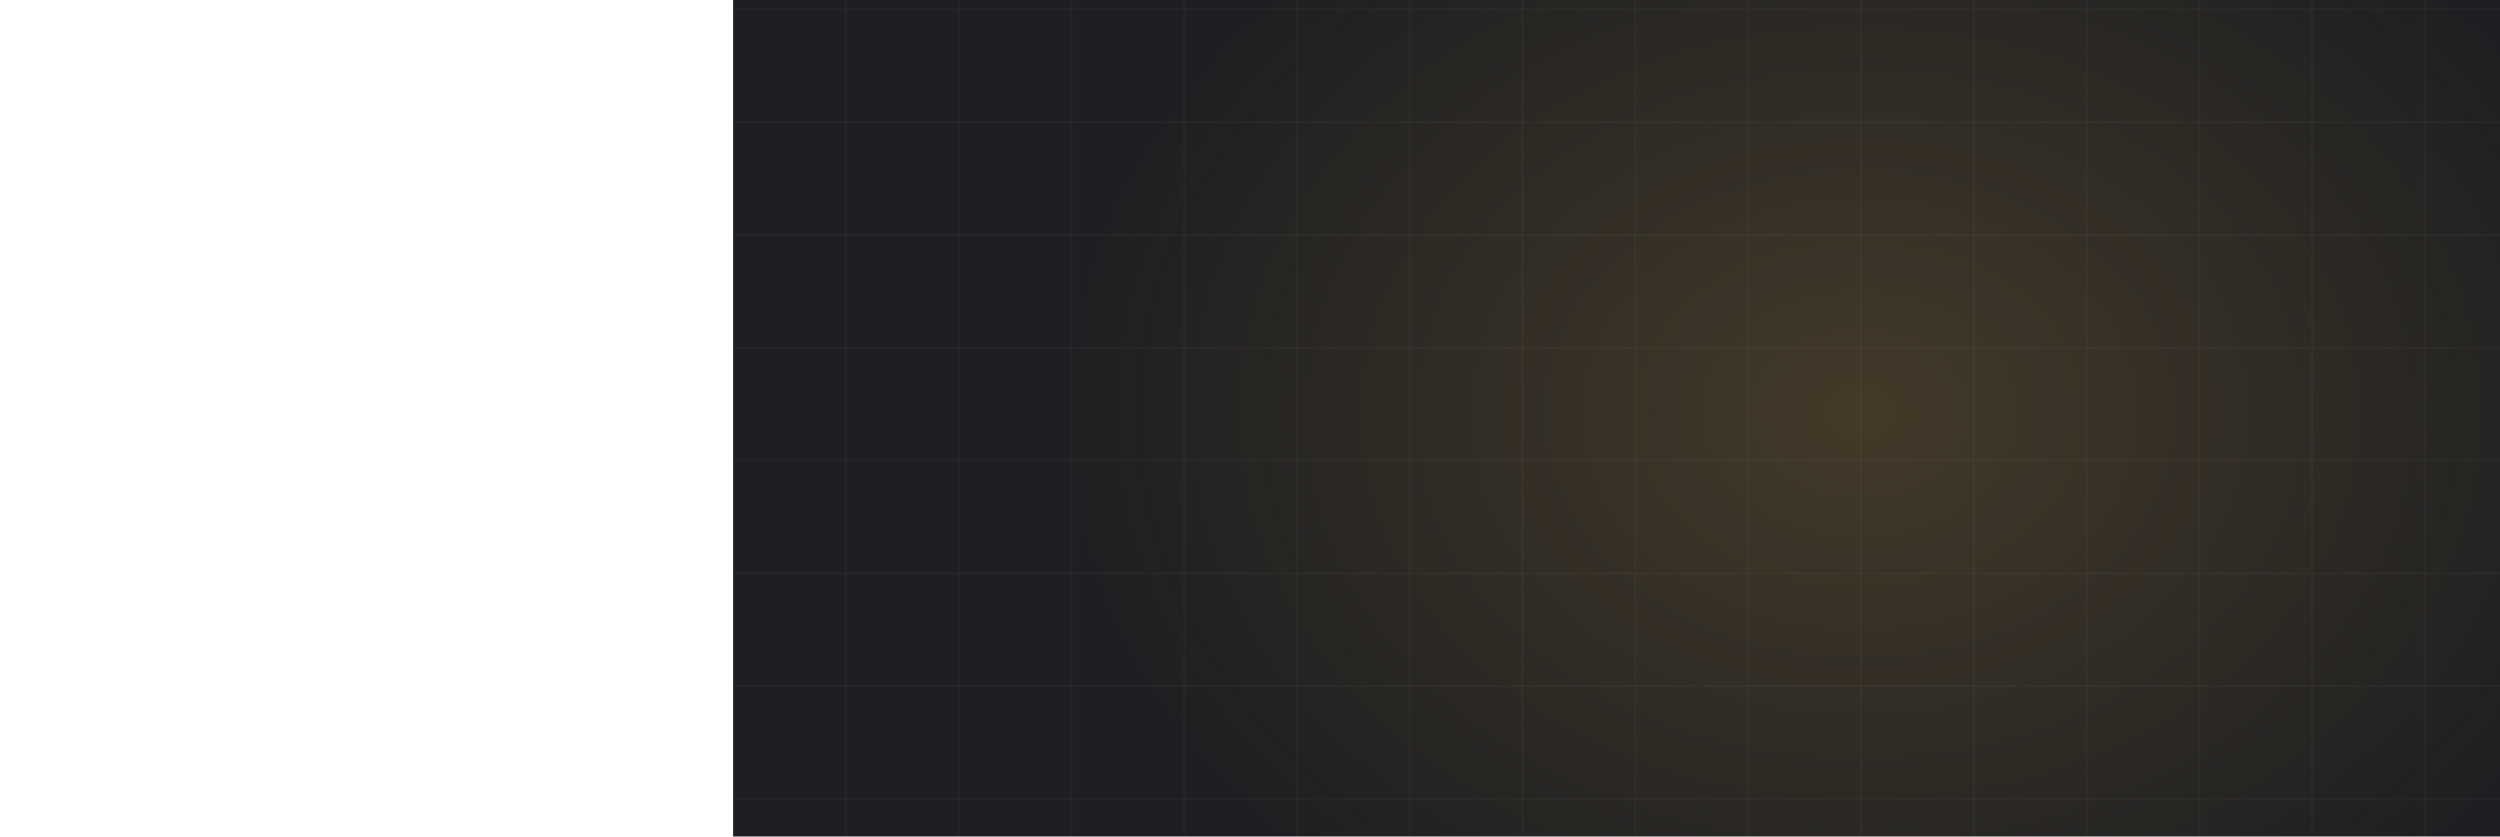
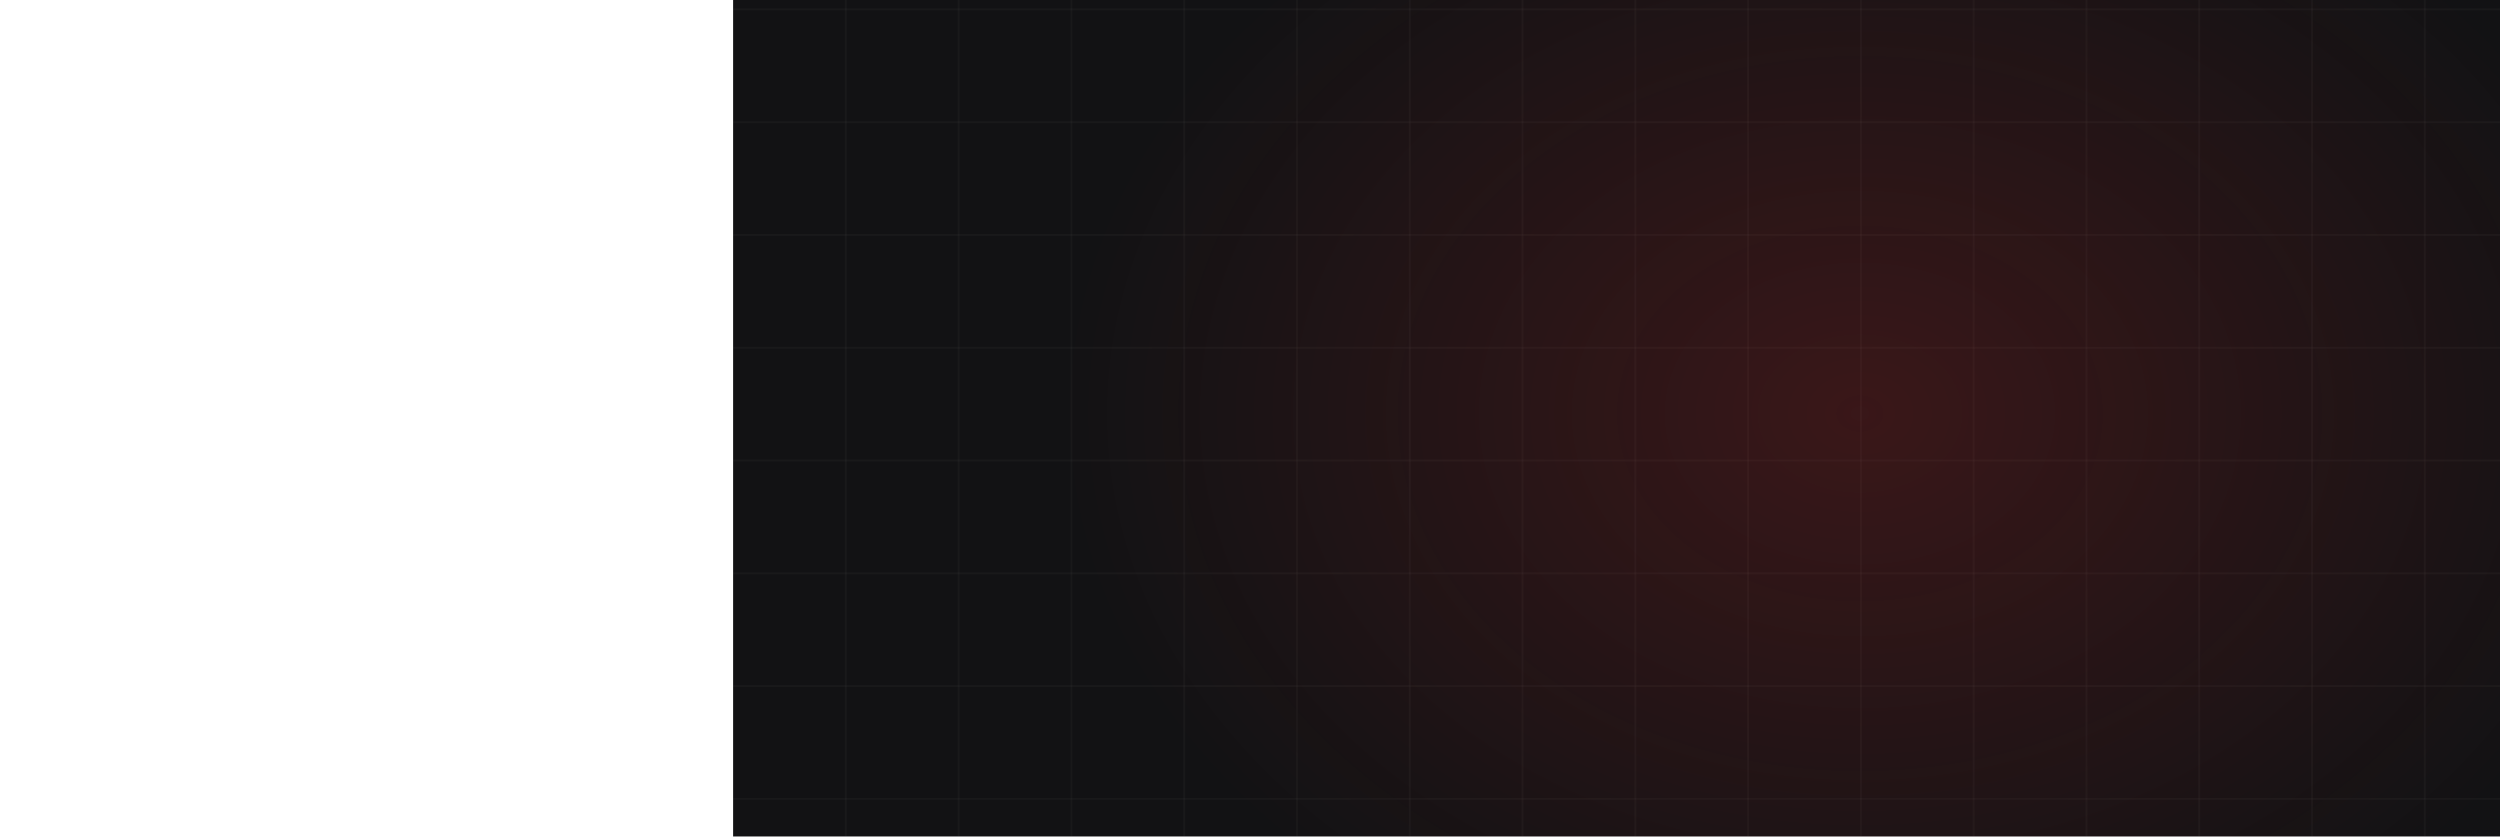
<svg xmlns="http://www.w3.org/2000/svg" viewBox="-390 235 1330 445" width="1330" height="445" preserveAspectRatio="xMidYMid slice" role="img" aria-label="Concrete stamped">
  <defs>
    <radialGradient id="glow">
-       <stop offset="0%" stop-color="#d9a441" stop-opacity=".20" />
-       <stop offset="100%" stop-color="#d9a441" stop-opacity="0" />
+       <stop offset="0%" stop-color="#d92b2b" stop-opacity=".20" />
+       <stop offset="100%" stop-color="#d92b2b" stop-opacity="0" />
    </radialGradient>
  </defs>
  <style>.dw{stroke-dasharray:100;stroke-dashoffset:100;animation:dw 8.57s ease-in-out infinite}@keyframes dw{0%{stroke-dashoffset:100}24%{stroke-dashoffset:0}84%{stroke-dashoffset:0;opacity:1}95%{stroke-dashoffset:0;opacity:0}100%{stroke-dashoffset:100;opacity:0}}.dw2{stroke-dasharray:100;stroke-dashoffset:100;animation:dw 8.57s ease-in-out infinite}@keyframes dw{0%{stroke-dashoffset:100}24%{stroke-dashoffset:0}84%{stroke-dashoffset:0;opacity:1}95%{stroke-dashoffset:0;opacity:0}100%{stroke-dashoffset:100;opacity:0}}.rise{transform-origin:center bottom;animation:rs 8.57s ease-in-out infinite}@keyframes rs{0%,16%{transform:scaleY(0)}48%{transform:scaleY(1)}86%{transform:scaleY(1);opacity:.34}96%,100%{opacity:0}}.sweep{opacity:0;animation:sw 8.57s ease-in-out infinite}@keyframes sw{0%,46%{transform:translateX(0);opacity:0}52%{opacity:1}76%{transform:translateX(780px);opacity:1}84%,100%{opacity:0}}.st{opacity:0;animation:stg 8.57s ease-in-out infinite}@keyframes stg{0%,6%{opacity:0;transform:translateY(-8px)}24%{opacity:1;transform:translateY(0)}84%{opacity:1}95%,100%{opacity:0}}@media (prefers-reduced-motion: reduce){*{animation:none!important}.dw{stroke-dashoffset:0!important}[class]{opacity:1!important}}</style>
-   <rect width="1200" height="900" fill="#1e1f22" />
+   <rect width="1200" height="900" fill="#121214" />
  <line x1="0" y1="0" x2="0" y2="900" stroke="#f4f4f2" stroke-width="1" opacity=".028" />
  <line x1="60" y1="0" x2="60" y2="900" stroke="#f4f4f2" stroke-width="1" opacity=".028" />
  <line x1="120" y1="0" x2="120" y2="900" stroke="#f4f4f2" stroke-width="1" opacity=".028" />
  <line x1="180" y1="0" x2="180" y2="900" stroke="#f4f4f2" stroke-width="1" opacity=".028" />
  <line x1="240" y1="0" x2="240" y2="900" stroke="#f4f4f2" stroke-width="1" opacity=".028" />
  <line x1="300" y1="0" x2="300" y2="900" stroke="#f4f4f2" stroke-width="1" opacity=".028" />
  <line x1="360" y1="0" x2="360" y2="900" stroke="#f4f4f2" stroke-width="1" opacity=".028" />
  <line x1="420" y1="0" x2="420" y2="900" stroke="#f4f4f2" stroke-width="1" opacity=".028" />
  <line x1="480" y1="0" x2="480" y2="900" stroke="#f4f4f2" stroke-width="1" opacity=".028" />
  <line x1="540" y1="0" x2="540" y2="900" stroke="#f4f4f2" stroke-width="1" opacity=".028" />
  <line x1="600" y1="0" x2="600" y2="900" stroke="#f4f4f2" stroke-width="1" opacity=".028" />
  <line x1="660" y1="0" x2="660" y2="900" stroke="#f4f4f2" stroke-width="1" opacity=".028" />
  <line x1="720" y1="0" x2="720" y2="900" stroke="#f4f4f2" stroke-width="1" opacity=".028" />
  <line x1="780" y1="0" x2="780" y2="900" stroke="#f4f4f2" stroke-width="1" opacity=".028" />
  <line x1="840" y1="0" x2="840" y2="900" stroke="#f4f4f2" stroke-width="1" opacity=".028" />
  <line x1="900" y1="0" x2="900" y2="900" stroke="#f4f4f2" stroke-width="1" opacity=".028" />
  <line x1="960" y1="0" x2="960" y2="900" stroke="#f4f4f2" stroke-width="1" opacity=".028" />
  <line x1="1020" y1="0" x2="1020" y2="900" stroke="#f4f4f2" stroke-width="1" opacity=".028" />
  <line x1="1080" y1="0" x2="1080" y2="900" stroke="#f4f4f2" stroke-width="1" opacity=".028" />
  <line x1="1140" y1="0" x2="1140" y2="900" stroke="#f4f4f2" stroke-width="1" opacity=".028" />
  <line x1="1200" y1="0" x2="1200" y2="900" stroke="#f4f4f2" stroke-width="1" opacity=".028" />
  <line x1="0" y1="0" x2="1200" y2="0" stroke="#f4f4f2" stroke-width="1" opacity=".028" />
  <line x1="0" y1="60" x2="1200" y2="60" stroke="#f4f4f2" stroke-width="1" opacity=".028" />
  <line x1="0" y1="120" x2="1200" y2="120" stroke="#f4f4f2" stroke-width="1" opacity=".028" />
  <line x1="0" y1="180" x2="1200" y2="180" stroke="#f4f4f2" stroke-width="1" opacity=".028" />
  <line x1="0" y1="240" x2="1200" y2="240" stroke="#f4f4f2" stroke-width="1" opacity=".028" />
  <line x1="0" y1="300" x2="1200" y2="300" stroke="#f4f4f2" stroke-width="1" opacity=".028" />
  <line x1="0" y1="360" x2="1200" y2="360" stroke="#f4f4f2" stroke-width="1" opacity=".028" />
  <line x1="0" y1="420" x2="1200" y2="420" stroke="#f4f4f2" stroke-width="1" opacity=".028" />
  <line x1="0" y1="480" x2="1200" y2="480" stroke="#f4f4f2" stroke-width="1" opacity=".028" />
  <line x1="0" y1="540" x2="1200" y2="540" stroke="#f4f4f2" stroke-width="1" opacity=".028" />
  <line x1="0" y1="600" x2="1200" y2="600" stroke="#f4f4f2" stroke-width="1" opacity=".028" />
  <line x1="0" y1="660" x2="1200" y2="660" stroke="#f4f4f2" stroke-width="1" opacity=".028" />
  <line x1="0" y1="720" x2="1200" y2="720" stroke="#f4f4f2" stroke-width="1" opacity=".028" />
  <line x1="0" y1="780" x2="1200" y2="780" stroke="#f4f4f2" stroke-width="1" opacity=".028" />
  <line x1="0" y1="840" x2="1200" y2="840" stroke="#f4f4f2" stroke-width="1" opacity=".028" />
  <line x1="0" y1="900" x2="1200" y2="900" stroke="#f4f4f2" stroke-width="1" opacity=".028" />
  <ellipse cx="600" cy="455" rx="430" ry="330" fill="url(#glow)" />
-   <rect class="st" x="214" y="274" width="70" height="58" rx="3" fill="#d9a441" opacity="0.18" style="animation-delay:0.00s" />
-   <rect class="st" x="214" y="274" width="70" height="58" rx="3" fill="none" stroke="#d9a441" stroke-width="1.6" opacity=".5" style="animation-delay:0.00s" />
-   <rect class="st" x="292" y="274" width="70" height="58" rx="3" fill="#d9a441" opacity="0.26" style="animation-delay:0.05s" />
-   <rect class="st" x="292" y="274" width="70" height="58" rx="3" fill="none" stroke="#d9a441" stroke-width="1.6" opacity=".5" style="animation-delay:0.05s" />
-   <rect class="st" x="370" y="274" width="70" height="58" rx="3" fill="#d9a441" opacity="0.34" style="animation-delay:0.10s" />
-   <rect class="st" x="370" y="274" width="70" height="58" rx="3" fill="none" stroke="#d9a441" stroke-width="1.6" opacity=".5" style="animation-delay:0.10s" />
-   <rect class="st" x="448" y="274" width="70" height="58" rx="3" fill="#d9a441" opacity="0.18" style="animation-delay:0.15s" />
-   <rect class="st" x="448" y="274" width="70" height="58" rx="3" fill="none" stroke="#d9a441" stroke-width="1.6" opacity=".5" style="animation-delay:0.15s" />
-   <rect class="st" x="526" y="274" width="70" height="58" rx="3" fill="#d9a441" opacity="0.26" style="animation-delay:0.20s" />
-   <rect class="st" x="526" y="274" width="70" height="58" rx="3" fill="none" stroke="#d9a441" stroke-width="1.6" opacity=".5" style="animation-delay:0.20s" />
-   <rect class="st" x="604" y="274" width="70" height="58" rx="3" fill="#d9a441" opacity="0.34" style="animation-delay:0.25s" />
-   <rect class="st" x="604" y="274" width="70" height="58" rx="3" fill="none" stroke="#d9a441" stroke-width="1.6" opacity=".5" style="animation-delay:0.25s" />
-   <rect class="st" x="682" y="274" width="70" height="58" rx="3" fill="#d9a441" opacity="0.18" style="animation-delay:0.30s" />
-   <rect class="st" x="682" y="274" width="70" height="58" rx="3" fill="none" stroke="#d9a441" stroke-width="1.6" opacity=".5" style="animation-delay:0.30s" />
-   <rect class="st" x="760" y="274" width="70" height="58" rx="3" fill="#d9a441" opacity="0.26" style="animation-delay:0.35s" />
-   <rect class="st" x="760" y="274" width="70" height="58" rx="3" fill="none" stroke="#d9a441" stroke-width="1.6" opacity=".5" style="animation-delay:0.35s" />
-   <rect class="st" x="838" y="274" width="70" height="58" rx="3" fill="#d9a441" opacity="0.34" style="animation-delay:0.40s" />
-   <rect class="st" x="838" y="274" width="70" height="58" rx="3" fill="none" stroke="#d9a441" stroke-width="1.6" opacity=".5" style="animation-delay:0.40s" />
-   <rect class="st" x="916" y="274" width="70" height="58" rx="3" fill="#d9a441" opacity="0.18" style="animation-delay:0.45s" />
-   <rect class="st" x="916" y="274" width="70" height="58" rx="3" fill="none" stroke="#d9a441" stroke-width="1.6" opacity=".5" style="animation-delay:0.45s" />
-   <rect class="st" x="253" y="340" width="70" height="58" rx="3" fill="#d9a441" opacity="0.26" style="animation-delay:0.50s" />
-   <rect class="st" x="253" y="340" width="70" height="58" rx="3" fill="none" stroke="#d9a441" stroke-width="1.6" opacity=".5" style="animation-delay:0.50s" />
-   <rect class="st" x="331" y="340" width="70" height="58" rx="3" fill="#d9a441" opacity="0.34" style="animation-delay:0.55s" />
-   <rect class="st" x="331" y="340" width="70" height="58" rx="3" fill="none" stroke="#d9a441" stroke-width="1.6" opacity=".5" style="animation-delay:0.55s" />
-   <rect class="st" x="409" y="340" width="70" height="58" rx="3" fill="#d9a441" opacity="0.18" style="animation-delay:0.60s" />
-   <rect class="st" x="409" y="340" width="70" height="58" rx="3" fill="none" stroke="#d9a441" stroke-width="1.6" opacity=".5" style="animation-delay:0.60s" />
-   <rect class="st" x="487" y="340" width="70" height="58" rx="3" fill="#d9a441" opacity="0.26" style="animation-delay:0.65s" />
-   <rect class="st" x="487" y="340" width="70" height="58" rx="3" fill="none" stroke="#d9a441" stroke-width="1.6" opacity=".5" style="animation-delay:0.65s" />
-   <rect class="st" x="565" y="340" width="70" height="58" rx="3" fill="#d9a441" opacity="0.34" style="animation-delay:0.70s" />
-   <rect class="st" x="565" y="340" width="70" height="58" rx="3" fill="none" stroke="#d9a441" stroke-width="1.6" opacity=".5" style="animation-delay:0.70s" />
-   <rect class="st" x="643" y="340" width="70" height="58" rx="3" fill="#d9a441" opacity="0.18" style="animation-delay:0.75s" />
-   <rect class="st" x="643" y="340" width="70" height="58" rx="3" fill="none" stroke="#d9a441" stroke-width="1.6" opacity=".5" style="animation-delay:0.75s" />
-   <rect class="st" x="721" y="340" width="70" height="58" rx="3" fill="#d9a441" opacity="0.26" style="animation-delay:0.80s" />
-   <rect class="st" x="721" y="340" width="70" height="58" rx="3" fill="none" stroke="#d9a441" stroke-width="1.6" opacity=".5" style="animation-delay:0.80s" />
-   <rect class="st" x="799" y="340" width="70" height="58" rx="3" fill="#d9a441" opacity="0.34" style="animation-delay:0.85s" />
-   <rect class="st" x="799" y="340" width="70" height="58" rx="3" fill="none" stroke="#d9a441" stroke-width="1.6" opacity=".5" style="animation-delay:0.85s" />
-   <rect class="st" x="877" y="340" width="70" height="58" rx="3" fill="#d9a441" opacity="0.18" style="animation-delay:0.90s" />
-   <rect class="st" x="877" y="340" width="70" height="58" rx="3" fill="none" stroke="#d9a441" stroke-width="1.6" opacity=".5" style="animation-delay:0.90s" />
-   <rect class="st" x="214" y="406" width="70" height="58" rx="3" fill="#d9a441" opacity="0.34" style="animation-delay:1.00s" />
-   <rect class="st" x="214" y="406" width="70" height="58" rx="3" fill="none" stroke="#d9a441" stroke-width="1.6" opacity=".5" style="animation-delay:1.00s" />
-   <rect class="st" x="292" y="406" width="70" height="58" rx="3" fill="#d9a441" opacity="0.18" style="animation-delay:1.05s" />
-   <rect class="st" x="292" y="406" width="70" height="58" rx="3" fill="none" stroke="#d9a441" stroke-width="1.6" opacity=".5" style="animation-delay:1.05s" />
-   <rect class="st" x="370" y="406" width="70" height="58" rx="3" fill="#d9a441" opacity="0.26" style="animation-delay:1.10s" />
-   <rect class="st" x="370" y="406" width="70" height="58" rx="3" fill="none" stroke="#d9a441" stroke-width="1.6" opacity=".5" style="animation-delay:1.10s" />
-   <rect class="st" x="448" y="406" width="70" height="58" rx="3" fill="#d9a441" opacity="0.34" style="animation-delay:1.15s" />
-   <rect class="st" x="448" y="406" width="70" height="58" rx="3" fill="none" stroke="#d9a441" stroke-width="1.6" opacity=".5" style="animation-delay:1.15s" />
-   <rect class="st" x="526" y="406" width="70" height="58" rx="3" fill="#d9a441" opacity="0.18" style="animation-delay:1.20s" />
-   <rect class="st" x="526" y="406" width="70" height="58" rx="3" fill="none" stroke="#d9a441" stroke-width="1.6" opacity=".5" style="animation-delay:1.20s" />
-   <rect class="st" x="604" y="406" width="70" height="58" rx="3" fill="#d9a441" opacity="0.26" style="animation-delay:1.25s" />
-   <rect class="st" x="604" y="406" width="70" height="58" rx="3" fill="none" stroke="#d9a441" stroke-width="1.6" opacity=".5" style="animation-delay:1.25s" />
-   <rect class="st" x="682" y="406" width="70" height="58" rx="3" fill="#d9a441" opacity="0.34" style="animation-delay:1.30s" />
-   <rect class="st" x="682" y="406" width="70" height="58" rx="3" fill="none" stroke="#d9a441" stroke-width="1.6" opacity=".5" style="animation-delay:1.30s" />
-   <rect class="st" x="760" y="406" width="70" height="58" rx="3" fill="#d9a441" opacity="0.18" style="animation-delay:1.35s" />
-   <rect class="st" x="760" y="406" width="70" height="58" rx="3" fill="none" stroke="#d9a441" stroke-width="1.6" opacity=".5" style="animation-delay:1.35s" />
-   <rect class="st" x="838" y="406" width="70" height="58" rx="3" fill="#d9a441" opacity="0.26" style="animation-delay:1.40s" />
-   <rect class="st" x="838" y="406" width="70" height="58" rx="3" fill="none" stroke="#d9a441" stroke-width="1.6" opacity=".5" style="animation-delay:1.40s" />
-   <rect class="st" x="916" y="406" width="70" height="58" rx="3" fill="#d9a441" opacity="0.34" style="animation-delay:1.45s" />
-   <rect class="st" x="916" y="406" width="70" height="58" rx="3" fill="none" stroke="#d9a441" stroke-width="1.6" opacity=".5" style="animation-delay:1.45s" />
-   <rect class="st" x="253" y="472" width="70" height="58" rx="3" fill="#d9a441" opacity="0.18" style="animation-delay:1.50s" />
-   <rect class="st" x="253" y="472" width="70" height="58" rx="3" fill="none" stroke="#d9a441" stroke-width="1.6" opacity=".5" style="animation-delay:1.50s" />
-   <rect class="st" x="331" y="472" width="70" height="58" rx="3" fill="#d9a441" opacity="0.26" style="animation-delay:1.55s" />
-   <rect class="st" x="331" y="472" width="70" height="58" rx="3" fill="none" stroke="#d9a441" stroke-width="1.6" opacity=".5" style="animation-delay:1.55s" />
-   <rect class="st" x="409" y="472" width="70" height="58" rx="3" fill="#d9a441" opacity="0.34" style="animation-delay:1.60s" />
-   <rect class="st" x="409" y="472" width="70" height="58" rx="3" fill="none" stroke="#d9a441" stroke-width="1.6" opacity=".5" style="animation-delay:1.60s" />
-   <rect class="st" x="487" y="472" width="70" height="58" rx="3" fill="#d9a441" opacity="0.18" style="animation-delay:1.65s" />
-   <rect class="st" x="487" y="472" width="70" height="58" rx="3" fill="none" stroke="#d9a441" stroke-width="1.6" opacity=".5" style="animation-delay:1.65s" />
-   <rect class="st" x="565" y="472" width="70" height="58" rx="3" fill="#d9a441" opacity="0.26" style="animation-delay:1.70s" />
-   <rect class="st" x="565" y="472" width="70" height="58" rx="3" fill="none" stroke="#d9a441" stroke-width="1.6" opacity=".5" style="animation-delay:1.70s" />
-   <rect class="st" x="643" y="472" width="70" height="58" rx="3" fill="#d9a441" opacity="0.34" style="animation-delay:1.75s" />
-   <rect class="st" x="643" y="472" width="70" height="58" rx="3" fill="none" stroke="#d9a441" stroke-width="1.6" opacity=".5" style="animation-delay:1.75s" />
-   <rect class="st" x="721" y="472" width="70" height="58" rx="3" fill="#d9a441" opacity="0.18" style="animation-delay:1.80s" />
-   <rect class="st" x="721" y="472" width="70" height="58" rx="3" fill="none" stroke="#d9a441" stroke-width="1.6" opacity=".5" style="animation-delay:1.80s" />
-   <rect class="st" x="799" y="472" width="70" height="58" rx="3" fill="#d9a441" opacity="0.26" style="animation-delay:1.85s" />
-   <rect class="st" x="799" y="472" width="70" height="58" rx="3" fill="none" stroke="#d9a441" stroke-width="1.6" opacity=".5" style="animation-delay:1.85s" />
-   <rect class="st" x="877" y="472" width="70" height="58" rx="3" fill="#d9a441" opacity="0.34" style="animation-delay:1.90s" />
-   <rect class="st" x="877" y="472" width="70" height="58" rx="3" fill="none" stroke="#d9a441" stroke-width="1.6" opacity=".5" style="animation-delay:1.90s" />
-   <rect class="st" x="214" y="538" width="70" height="58" rx="3" fill="#d9a441" opacity="0.26" style="animation-delay:2.00s" />
-   <rect class="st" x="214" y="538" width="70" height="58" rx="3" fill="none" stroke="#d9a441" stroke-width="1.6" opacity=".5" style="animation-delay:2.00s" />
-   <rect class="st" x="292" y="538" width="70" height="58" rx="3" fill="#d9a441" opacity="0.34" style="animation-delay:2.05s" />
-   <rect class="st" x="292" y="538" width="70" height="58" rx="3" fill="none" stroke="#d9a441" stroke-width="1.6" opacity=".5" style="animation-delay:2.05s" />
-   <rect class="st" x="370" y="538" width="70" height="58" rx="3" fill="#d9a441" opacity="0.18" style="animation-delay:2.10s" />
-   <rect class="st" x="370" y="538" width="70" height="58" rx="3" fill="none" stroke="#d9a441" stroke-width="1.6" opacity=".5" style="animation-delay:2.10s" />
-   <rect class="st" x="448" y="538" width="70" height="58" rx="3" fill="#d9a441" opacity="0.26" style="animation-delay:2.15s" />
-   <rect class="st" x="448" y="538" width="70" height="58" rx="3" fill="none" stroke="#d9a441" stroke-width="1.6" opacity=".5" style="animation-delay:2.15s" />
-   <rect class="st" x="526" y="538" width="70" height="58" rx="3" fill="#d9a441" opacity="0.34" style="animation-delay:2.20s" />
-   <rect class="st" x="526" y="538" width="70" height="58" rx="3" fill="none" stroke="#d9a441" stroke-width="1.6" opacity=".5" style="animation-delay:2.20s" />
-   <rect class="st" x="604" y="538" width="70" height="58" rx="3" fill="#d9a441" opacity="0.18" style="animation-delay:2.25s" />
-   <rect class="st" x="604" y="538" width="70" height="58" rx="3" fill="none" stroke="#d9a441" stroke-width="1.6" opacity=".5" style="animation-delay:2.25s" />
-   <rect class="st" x="682" y="538" width="70" height="58" rx="3" fill="#d9a441" opacity="0.26" style="animation-delay:2.30s" />
-   <rect class="st" x="682" y="538" width="70" height="58" rx="3" fill="none" stroke="#d9a441" stroke-width="1.6" opacity=".5" style="animation-delay:2.30s" />
-   <rect class="st" x="760" y="538" width="70" height="58" rx="3" fill="#d9a441" opacity="0.34" style="animation-delay:2.35s" />
-   <rect class="st" x="760" y="538" width="70" height="58" rx="3" fill="none" stroke="#d9a441" stroke-width="1.6" opacity=".5" style="animation-delay:2.35s" />
-   <rect class="st" x="838" y="538" width="70" height="58" rx="3" fill="#d9a441" opacity="0.18" style="animation-delay:2.40s" />
-   <rect class="st" x="838" y="538" width="70" height="58" rx="3" fill="none" stroke="#d9a441" stroke-width="1.6" opacity=".5" style="animation-delay:2.40s" />
-   <rect class="st" x="916" y="538" width="70" height="58" rx="3" fill="#d9a441" opacity="0.26" style="animation-delay:2.45s" />
-   <rect class="st" x="916" y="538" width="70" height="58" rx="3" fill="none" stroke="#d9a441" stroke-width="1.6" opacity=".5" style="animation-delay:2.45s" />
+   <rect class="st" x="214" y="274" width="70" height="58" rx="3" fill="#d92b2b" opacity="0.18" style="animation-delay:0.00s" />
+   <rect class="st" x="214" y="274" width="70" height="58" rx="3" fill="none" stroke="#d92b2b" stroke-width="1.6" opacity=".5" style="animation-delay:0.00s" />
+   <rect class="st" x="292" y="274" width="70" height="58" rx="3" fill="#d92b2b" opacity="0.26" style="animation-delay:0.05s" />
+   <rect class="st" x="292" y="274" width="70" height="58" rx="3" fill="none" stroke="#d92b2b" stroke-width="1.6" opacity=".5" style="animation-delay:0.05s" />
+   <rect class="st" x="370" y="274" width="70" height="58" rx="3" fill="#d92b2b" opacity="0.34" style="animation-delay:0.10s" />
+   <rect class="st" x="370" y="274" width="70" height="58" rx="3" fill="none" stroke="#d92b2b" stroke-width="1.6" opacity=".5" style="animation-delay:0.10s" />
+   <rect class="st" x="448" y="274" width="70" height="58" rx="3" fill="#d92b2b" opacity="0.18" style="animation-delay:0.15s" />
+   <rect class="st" x="448" y="274" width="70" height="58" rx="3" fill="none" stroke="#d92b2b" stroke-width="1.6" opacity=".5" style="animation-delay:0.15s" />
+   <rect class="st" x="526" y="274" width="70" height="58" rx="3" fill="#d92b2b" opacity="0.26" style="animation-delay:0.20s" />
+   <rect class="st" x="526" y="274" width="70" height="58" rx="3" fill="none" stroke="#d92b2b" stroke-width="1.6" opacity=".5" style="animation-delay:0.20s" />
+   <rect class="st" x="604" y="274" width="70" height="58" rx="3" fill="#d92b2b" opacity="0.34" style="animation-delay:0.25s" />
+   <rect class="st" x="604" y="274" width="70" height="58" rx="3" fill="none" stroke="#d92b2b" stroke-width="1.6" opacity=".5" style="animation-delay:0.25s" />
+   <rect class="st" x="682" y="274" width="70" height="58" rx="3" fill="#d92b2b" opacity="0.18" style="animation-delay:0.30s" />
+   <rect class="st" x="682" y="274" width="70" height="58" rx="3" fill="none" stroke="#d92b2b" stroke-width="1.6" opacity=".5" style="animation-delay:0.30s" />
+   <rect class="st" x="760" y="274" width="70" height="58" rx="3" fill="#d92b2b" opacity="0.26" style="animation-delay:0.35s" />
+   <rect class="st" x="760" y="274" width="70" height="58" rx="3" fill="none" stroke="#d92b2b" stroke-width="1.6" opacity=".5" style="animation-delay:0.35s" />
+   <rect class="st" x="838" y="274" width="70" height="58" rx="3" fill="#d92b2b" opacity="0.34" style="animation-delay:0.40s" />
+   <rect class="st" x="838" y="274" width="70" height="58" rx="3" fill="none" stroke="#d92b2b" stroke-width="1.6" opacity=".5" style="animation-delay:0.40s" />
+   <rect class="st" x="916" y="274" width="70" height="58" rx="3" fill="#d92b2b" opacity="0.18" style="animation-delay:0.45s" />
+   <rect class="st" x="916" y="274" width="70" height="58" rx="3" fill="none" stroke="#d92b2b" stroke-width="1.6" opacity=".5" style="animation-delay:0.45s" />
+   <rect class="st" x="253" y="340" width="70" height="58" rx="3" fill="#d92b2b" opacity="0.26" style="animation-delay:0.50s" />
+   <rect class="st" x="253" y="340" width="70" height="58" rx="3" fill="none" stroke="#d92b2b" stroke-width="1.6" opacity=".5" style="animation-delay:0.50s" />
+   <rect class="st" x="331" y="340" width="70" height="58" rx="3" fill="#d92b2b" opacity="0.34" style="animation-delay:0.55s" />
+   <rect class="st" x="331" y="340" width="70" height="58" rx="3" fill="none" stroke="#d92b2b" stroke-width="1.6" opacity=".5" style="animation-delay:0.55s" />
+   <rect class="st" x="409" y="340" width="70" height="58" rx="3" fill="#d92b2b" opacity="0.18" style="animation-delay:0.60s" />
+   <rect class="st" x="409" y="340" width="70" height="58" rx="3" fill="none" stroke="#d92b2b" stroke-width="1.6" opacity=".5" style="animation-delay:0.60s" />
+   <rect class="st" x="487" y="340" width="70" height="58" rx="3" fill="#d92b2b" opacity="0.26" style="animation-delay:0.65s" />
+   <rect class="st" x="487" y="340" width="70" height="58" rx="3" fill="none" stroke="#d92b2b" stroke-width="1.6" opacity=".5" style="animation-delay:0.65s" />
+   <rect class="st" x="565" y="340" width="70" height="58" rx="3" fill="#d92b2b" opacity="0.34" style="animation-delay:0.70s" />
+   <rect class="st" x="565" y="340" width="70" height="58" rx="3" fill="none" stroke="#d92b2b" stroke-width="1.6" opacity=".5" style="animation-delay:0.70s" />
+   <rect class="st" x="643" y="340" width="70" height="58" rx="3" fill="#d92b2b" opacity="0.18" style="animation-delay:0.75s" />
+   <rect class="st" x="643" y="340" width="70" height="58" rx="3" fill="none" stroke="#d92b2b" stroke-width="1.6" opacity=".5" style="animation-delay:0.75s" />
+   <rect class="st" x="721" y="340" width="70" height="58" rx="3" fill="#d92b2b" opacity="0.26" style="animation-delay:0.80s" />
+   <rect class="st" x="721" y="340" width="70" height="58" rx="3" fill="none" stroke="#d92b2b" stroke-width="1.6" opacity=".5" style="animation-delay:0.80s" />
+   <rect class="st" x="799" y="340" width="70" height="58" rx="3" fill="#d92b2b" opacity="0.34" style="animation-delay:0.85s" />
+   <rect class="st" x="799" y="340" width="70" height="58" rx="3" fill="none" stroke="#d92b2b" stroke-width="1.6" opacity=".5" style="animation-delay:0.85s" />
+   <rect class="st" x="877" y="340" width="70" height="58" rx="3" fill="#d92b2b" opacity="0.18" style="animation-delay:0.90s" />
+   <rect class="st" x="877" y="340" width="70" height="58" rx="3" fill="none" stroke="#d92b2b" stroke-width="1.6" opacity=".5" style="animation-delay:0.90s" />
+   <rect class="st" x="214" y="406" width="70" height="58" rx="3" fill="#d92b2b" opacity="0.34" style="animation-delay:1.00s" />
+   <rect class="st" x="214" y="406" width="70" height="58" rx="3" fill="none" stroke="#d92b2b" stroke-width="1.6" opacity=".5" style="animation-delay:1.00s" />
+   <rect class="st" x="292" y="406" width="70" height="58" rx="3" fill="#d92b2b" opacity="0.18" style="animation-delay:1.05s" />
+   <rect class="st" x="292" y="406" width="70" height="58" rx="3" fill="none" stroke="#d92b2b" stroke-width="1.6" opacity=".5" style="animation-delay:1.05s" />
+   <rect class="st" x="370" y="406" width="70" height="58" rx="3" fill="#d92b2b" opacity="0.26" style="animation-delay:1.10s" />
+   <rect class="st" x="370" y="406" width="70" height="58" rx="3" fill="none" stroke="#d92b2b" stroke-width="1.6" opacity=".5" style="animation-delay:1.10s" />
+   <rect class="st" x="448" y="406" width="70" height="58" rx="3" fill="#d92b2b" opacity="0.34" style="animation-delay:1.15s" />
+   <rect class="st" x="448" y="406" width="70" height="58" rx="3" fill="none" stroke="#d92b2b" stroke-width="1.6" opacity=".5" style="animation-delay:1.15s" />
+   <rect class="st" x="526" y="406" width="70" height="58" rx="3" fill="#d92b2b" opacity="0.18" style="animation-delay:1.20s" />
+   <rect class="st" x="526" y="406" width="70" height="58" rx="3" fill="none" stroke="#d92b2b" stroke-width="1.6" opacity=".5" style="animation-delay:1.20s" />
+   <rect class="st" x="604" y="406" width="70" height="58" rx="3" fill="#d92b2b" opacity="0.26" style="animation-delay:1.25s" />
+   <rect class="st" x="604" y="406" width="70" height="58" rx="3" fill="none" stroke="#d92b2b" stroke-width="1.6" opacity=".5" style="animation-delay:1.25s" />
+   <rect class="st" x="682" y="406" width="70" height="58" rx="3" fill="#d92b2b" opacity="0.34" style="animation-delay:1.30s" />
+   <rect class="st" x="682" y="406" width="70" height="58" rx="3" fill="none" stroke="#d92b2b" stroke-width="1.6" opacity=".5" style="animation-delay:1.30s" />
+   <rect class="st" x="760" y="406" width="70" height="58" rx="3" fill="#d92b2b" opacity="0.18" style="animation-delay:1.35s" />
+   <rect class="st" x="760" y="406" width="70" height="58" rx="3" fill="none" stroke="#d92b2b" stroke-width="1.6" opacity=".5" style="animation-delay:1.35s" />
+   <rect class="st" x="838" y="406" width="70" height="58" rx="3" fill="#d92b2b" opacity="0.26" style="animation-delay:1.40s" />
+   <rect class="st" x="838" y="406" width="70" height="58" rx="3" fill="none" stroke="#d92b2b" stroke-width="1.6" opacity=".5" style="animation-delay:1.40s" />
+   <rect class="st" x="916" y="406" width="70" height="58" rx="3" fill="#d92b2b" opacity="0.34" style="animation-delay:1.45s" />
+   <rect class="st" x="916" y="406" width="70" height="58" rx="3" fill="none" stroke="#d92b2b" stroke-width="1.6" opacity=".5" style="animation-delay:1.45s" />
+   <rect class="st" x="253" y="472" width="70" height="58" rx="3" fill="#d92b2b" opacity="0.18" style="animation-delay:1.50s" />
+   <rect class="st" x="253" y="472" width="70" height="58" rx="3" fill="none" stroke="#d92b2b" stroke-width="1.6" opacity=".5" style="animation-delay:1.50s" />
+   <rect class="st" x="331" y="472" width="70" height="58" rx="3" fill="#d92b2b" opacity="0.26" style="animation-delay:1.55s" />
+   <rect class="st" x="331" y="472" width="70" height="58" rx="3" fill="none" stroke="#d92b2b" stroke-width="1.6" opacity=".5" style="animation-delay:1.55s" />
+   <rect class="st" x="409" y="472" width="70" height="58" rx="3" fill="#d92b2b" opacity="0.34" style="animation-delay:1.60s" />
+   <rect class="st" x="409" y="472" width="70" height="58" rx="3" fill="none" stroke="#d92b2b" stroke-width="1.6" opacity=".5" style="animation-delay:1.60s" />
+   <rect class="st" x="487" y="472" width="70" height="58" rx="3" fill="#d92b2b" opacity="0.18" style="animation-delay:1.65s" />
+   <rect class="st" x="487" y="472" width="70" height="58" rx="3" fill="none" stroke="#d92b2b" stroke-width="1.6" opacity=".5" style="animation-delay:1.65s" />
+   <rect class="st" x="565" y="472" width="70" height="58" rx="3" fill="#d92b2b" opacity="0.26" style="animation-delay:1.70s" />
+   <rect class="st" x="565" y="472" width="70" height="58" rx="3" fill="none" stroke="#d92b2b" stroke-width="1.6" opacity=".5" style="animation-delay:1.70s" />
+   <rect class="st" x="643" y="472" width="70" height="58" rx="3" fill="#d92b2b" opacity="0.34" style="animation-delay:1.75s" />
+   <rect class="st" x="643" y="472" width="70" height="58" rx="3" fill="none" stroke="#d92b2b" stroke-width="1.6" opacity=".5" style="animation-delay:1.75s" />
+   <rect class="st" x="721" y="472" width="70" height="58" rx="3" fill="#d92b2b" opacity="0.18" style="animation-delay:1.80s" />
+   <rect class="st" x="721" y="472" width="70" height="58" rx="3" fill="none" stroke="#d92b2b" stroke-width="1.6" opacity=".5" style="animation-delay:1.80s" />
+   <rect class="st" x="799" y="472" width="70" height="58" rx="3" fill="#d92b2b" opacity="0.26" style="animation-delay:1.85s" />
+   <rect class="st" x="799" y="472" width="70" height="58" rx="3" fill="none" stroke="#d92b2b" stroke-width="1.6" opacity=".5" style="animation-delay:1.85s" />
+   <rect class="st" x="877" y="472" width="70" height="58" rx="3" fill="#d92b2b" opacity="0.34" style="animation-delay:1.90s" />
+   <rect class="st" x="877" y="472" width="70" height="58" rx="3" fill="none" stroke="#d92b2b" stroke-width="1.6" opacity=".5" style="animation-delay:1.90s" />
+   <rect class="st" x="214" y="538" width="70" height="58" rx="3" fill="#d92b2b" opacity="0.26" style="animation-delay:2.00s" />
+   <rect class="st" x="214" y="538" width="70" height="58" rx="3" fill="none" stroke="#d92b2b" stroke-width="1.6" opacity=".5" style="animation-delay:2.00s" />
+   <rect class="st" x="292" y="538" width="70" height="58" rx="3" fill="#d92b2b" opacity="0.34" style="animation-delay:2.05s" />
+   <rect class="st" x="292" y="538" width="70" height="58" rx="3" fill="none" stroke="#d92b2b" stroke-width="1.6" opacity=".5" style="animation-delay:2.05s" />
+   <rect class="st" x="370" y="538" width="70" height="58" rx="3" fill="#d92b2b" opacity="0.18" style="animation-delay:2.10s" />
+   <rect class="st" x="370" y="538" width="70" height="58" rx="3" fill="none" stroke="#d92b2b" stroke-width="1.6" opacity=".5" style="animation-delay:2.10s" />
+   <rect class="st" x="448" y="538" width="70" height="58" rx="3" fill="#d92b2b" opacity="0.26" style="animation-delay:2.15s" />
+   <rect class="st" x="448" y="538" width="70" height="58" rx="3" fill="none" stroke="#d92b2b" stroke-width="1.6" opacity=".5" style="animation-delay:2.15s" />
+   <rect class="st" x="526" y="538" width="70" height="58" rx="3" fill="#d92b2b" opacity="0.34" style="animation-delay:2.20s" />
+   <rect class="st" x="526" y="538" width="70" height="58" rx="3" fill="none" stroke="#d92b2b" stroke-width="1.6" opacity=".5" style="animation-delay:2.20s" />
+   <rect class="st" x="604" y="538" width="70" height="58" rx="3" fill="#d92b2b" opacity="0.18" style="animation-delay:2.25s" />
+   <rect class="st" x="604" y="538" width="70" height="58" rx="3" fill="none" stroke="#d92b2b" stroke-width="1.6" opacity=".5" style="animation-delay:2.25s" />
+   <rect class="st" x="682" y="538" width="70" height="58" rx="3" fill="#d92b2b" opacity="0.26" style="animation-delay:2.30s" />
+   <rect class="st" x="682" y="538" width="70" height="58" rx="3" fill="none" stroke="#d92b2b" stroke-width="1.6" opacity=".5" style="animation-delay:2.30s" />
+   <rect class="st" x="760" y="538" width="70" height="58" rx="3" fill="#d92b2b" opacity="0.34" style="animation-delay:2.35s" />
+   <rect class="st" x="760" y="538" width="70" height="58" rx="3" fill="none" stroke="#d92b2b" stroke-width="1.6" opacity=".5" style="animation-delay:2.35s" />
+   <rect class="st" x="838" y="538" width="70" height="58" rx="3" fill="#d92b2b" opacity="0.18" style="animation-delay:2.40s" />
+   <rect class="st" x="838" y="538" width="70" height="58" rx="3" fill="none" stroke="#d92b2b" stroke-width="1.6" opacity=".5" style="animation-delay:2.40s" />
+   <rect class="st" x="916" y="538" width="70" height="58" rx="3" fill="#d92b2b" opacity="0.26" style="animation-delay:2.45s" />
+   <rect class="st" x="916" y="538" width="70" height="58" rx="3" fill="none" stroke="#d92b2b" stroke-width="1.6" opacity=".5" style="animation-delay:2.45s" />
</svg>
